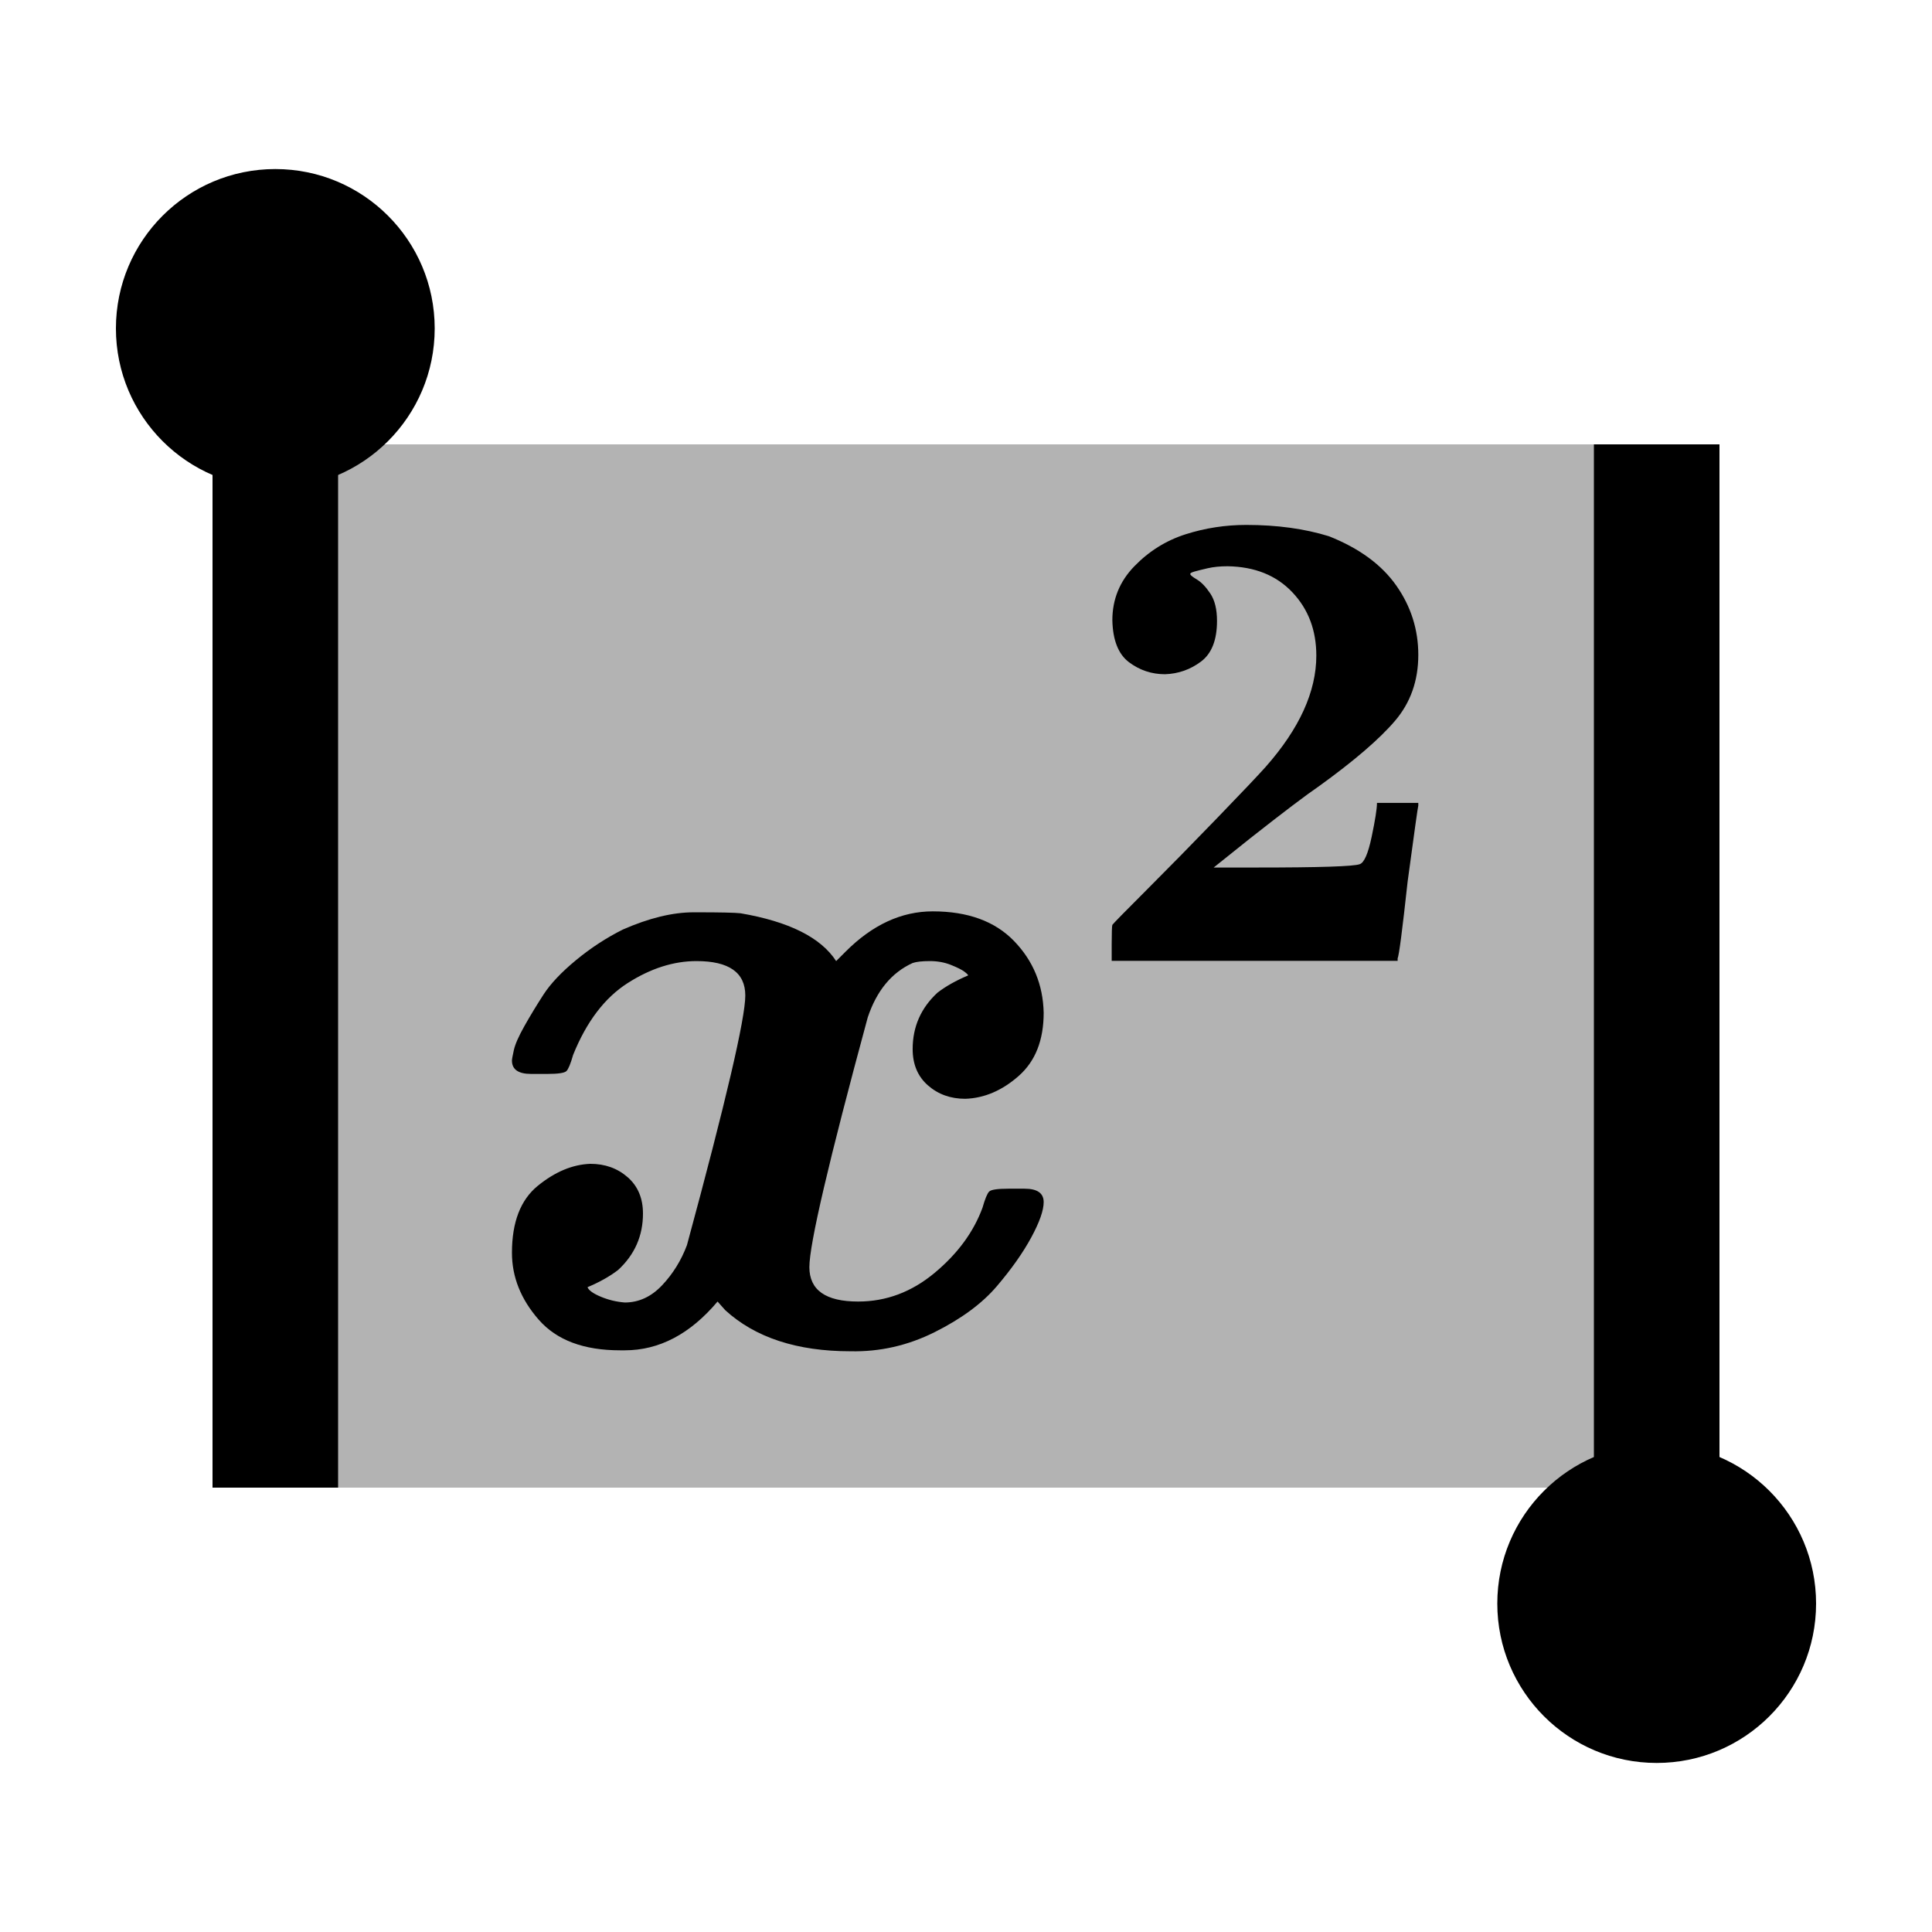
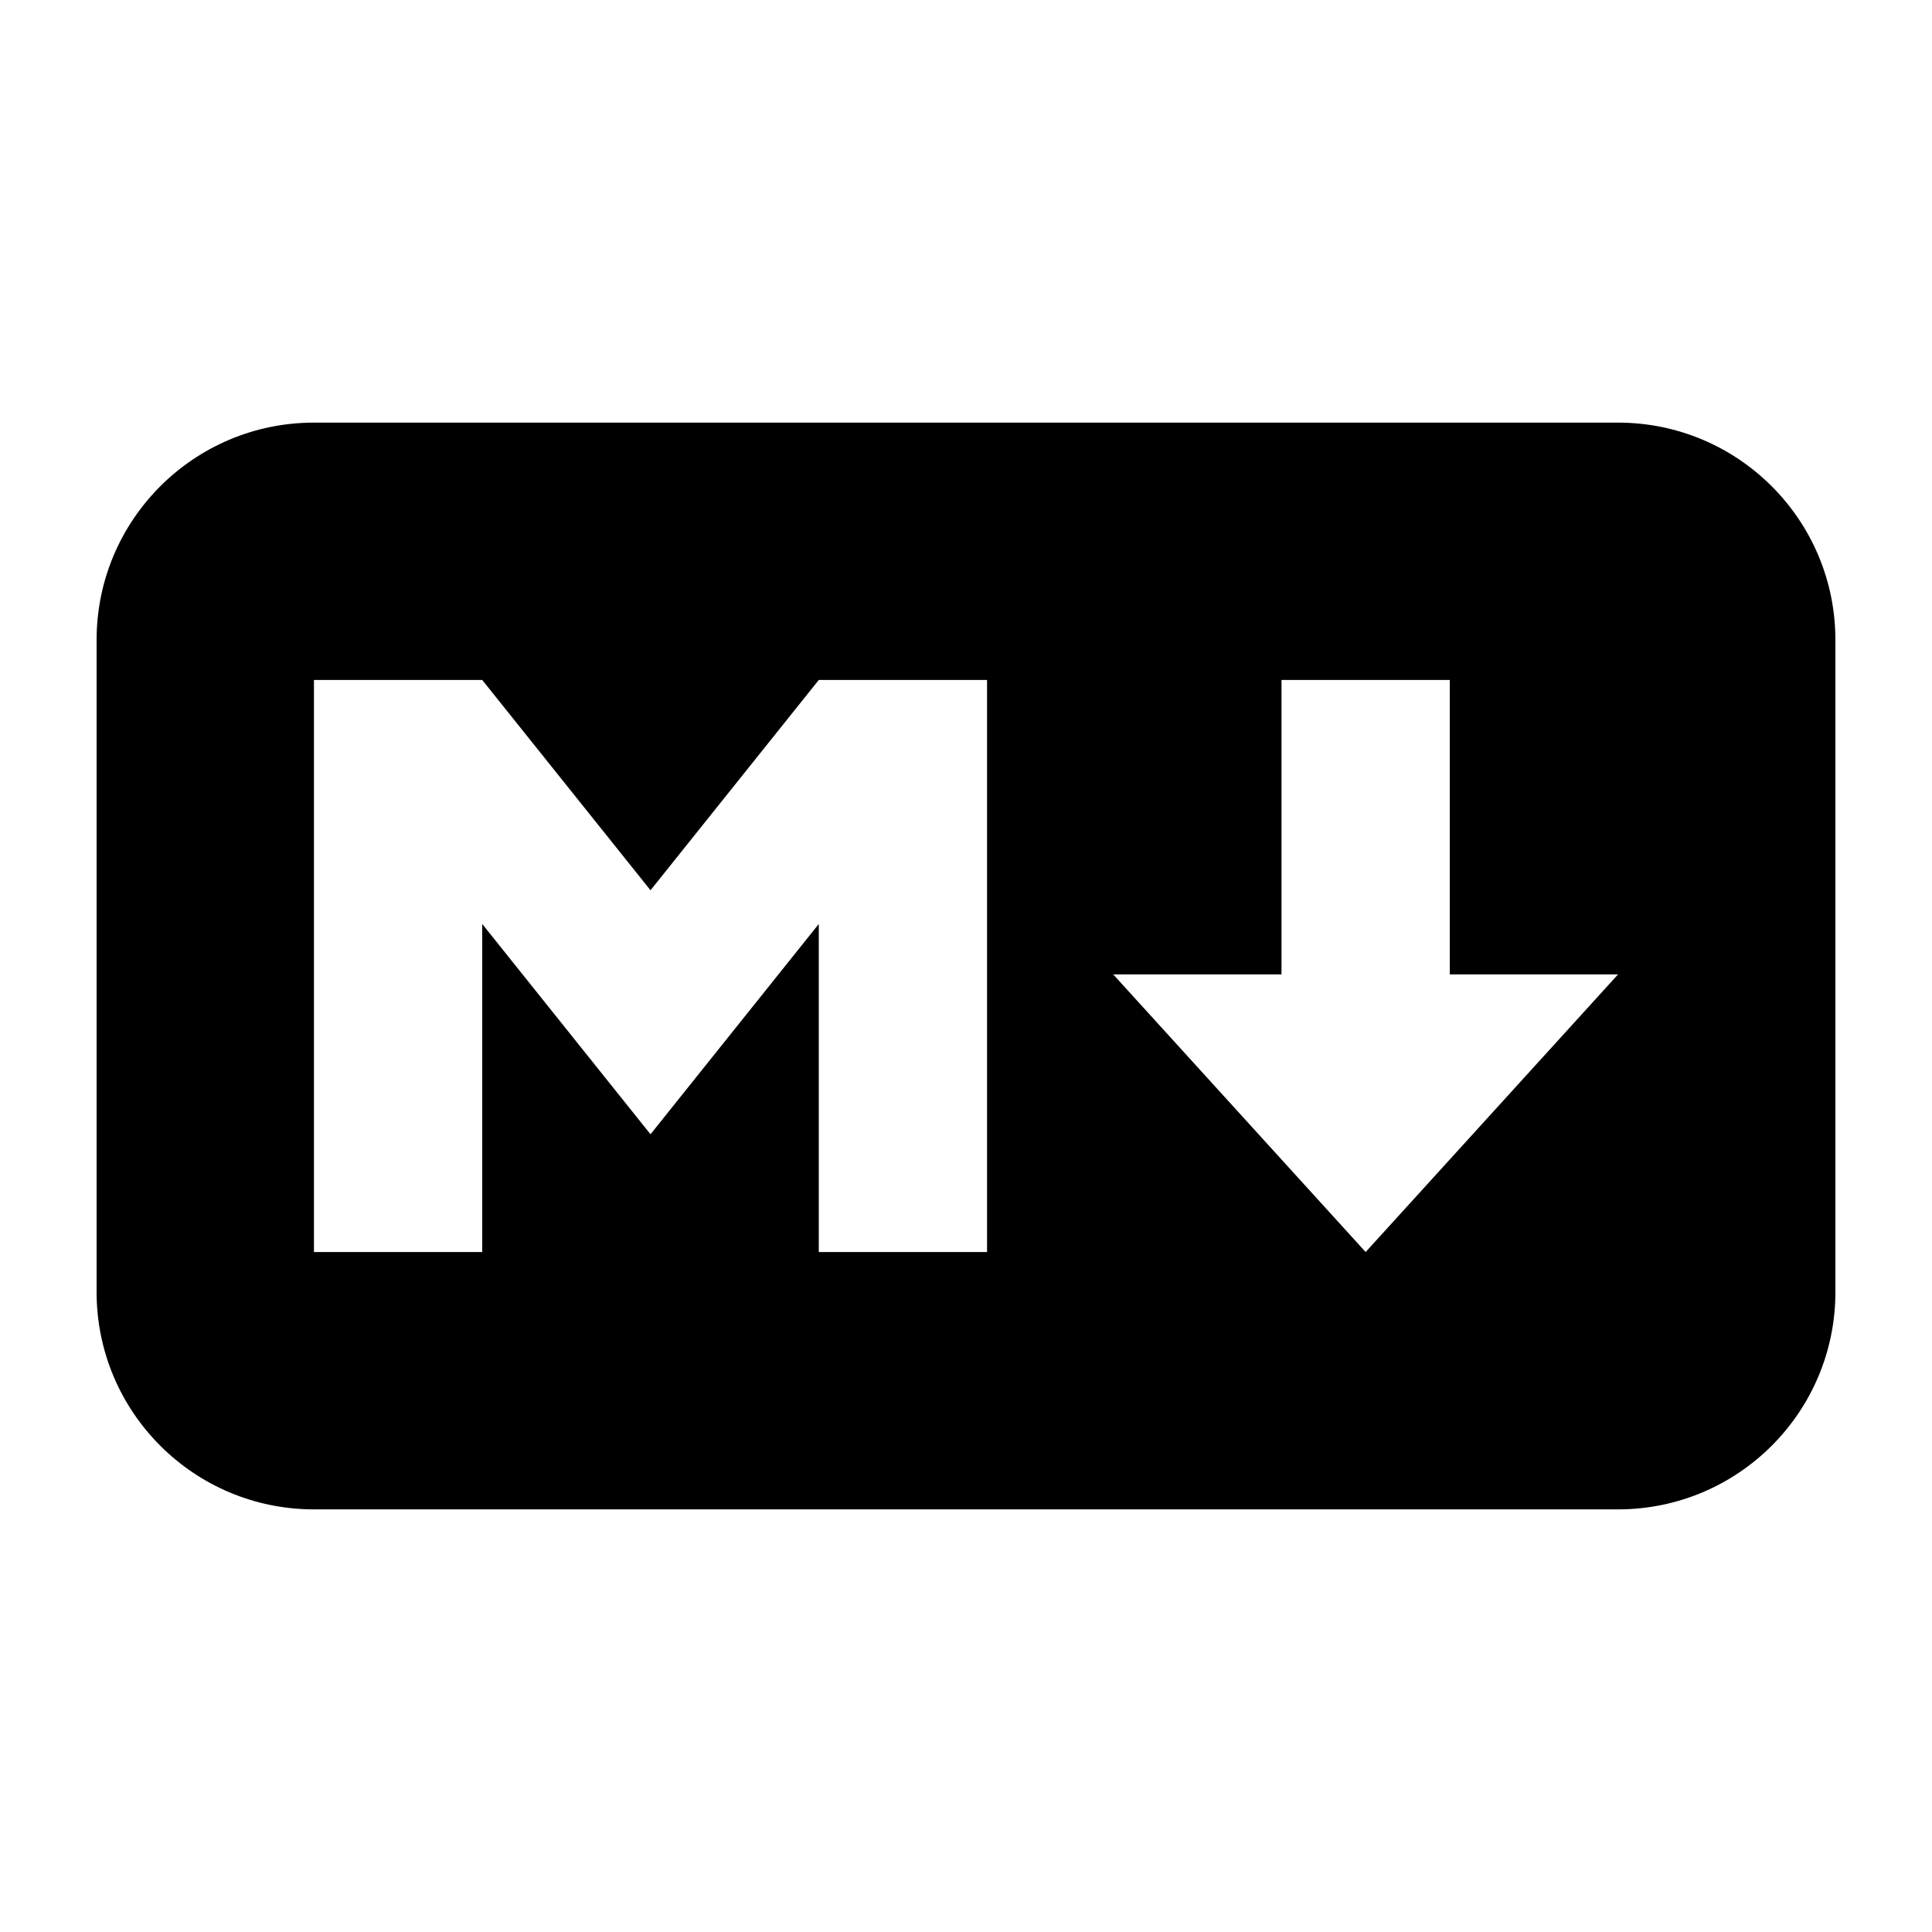
<svg xmlns="http://www.w3.org/2000/svg" viewBox="0 0 20 20" fill="none" stroke="#000" stroke-width="1.5" stroke-linecap="round" stroke-linejoin="round">
-   <g fill="#000" stroke="none">
-     <rect x="3.4" y="4.6" width="13.2" height="10.8" fill-opacity="0.3" />
-     <rect x="2.2" y="4" width="1.3" height="11.4" />
-     <circle cx="2.85" cy="3.4" r="1.65" />
-     <rect x="16.5" y="4.6" width="1.3" height="11.4" />
-     <circle cx="17.15" cy="16.6" r="1.65" />
-     <path transform="matrix(0.0099 0 0 -0.0099 4.874 13.9091)" d="M74 282H63Q43 282 43 296Q43 298 45 307T56 332T76 365T110 401T159 433Q200 451 233 451H236Q273 451 282 450Q358 437 382 400L392 410Q434 452 483 452Q538 452 568 421T599 346Q599 303 573 280T517 256Q494 256 478 270T462 308Q462 343 488 367Q501 377 520 385Q520 386 516 389T502 396T480 400T462 398Q429 383 415 341Q354 116 354 80T405 44Q449 44 485 74T535 142Q539 156 542 159T562 162H568H579Q599 162 599 148Q599 135 586 111T550 60T485 12T397 -8Q313 -8 266 35L258 44Q215 -7 161 -7H156Q99 -7 71 25T43 95Q43 143 70 165T125 188Q148 188 164 174T180 136Q180 101 154 77Q141 67 122 59Q124 54 136 49T161 43Q183 43 200 61T226 103Q287 328 287 364T236 400Q200 400 164 377T107 302Q103 288 100 285T80 282H74Z" />
-     <path transform="matrix(0.0069 0 0 -0.0069 11.1149 9.9466)" d="M175 580Q175 578 185 572T205 551T215 510Q215 467 191 449T137 430Q107 430 83 448T58 511Q58 558 91 592T168 640T259 654Q328 654 383 637Q451 610 484 563T517 459Q517 401 482 360T368 262Q340 243 265 184L210 140H274Q416 140 429 145Q439 148 447 186T455 237H517V233Q516 230 501 119Q489 9 486 4V0H57V25Q57 51 58 54Q60 57 109 106T215 214T288 291Q364 377 364 458Q364 515 328 553T231 592Q214 592 201 589T181 584T175 580Z" />
-   </g>
+   <path fill="#000" stroke="none" fill-rule="evenodd" d="M3.25 4.375H16.75A2.25 2.25 0 0 1 19 6.625V13.375A2.25 2.25 0 0 1 16.75 15.625H3.25A2.25 2.25 0 0 1 1 13.375V6.625A2.25 2.25 0 0 1 3.25 4.375ZM3.25 12.961L3.25 7.039L4.992 7.039L6.734 9.216L8.476 7.039L10.218 7.039L10.218 12.961L8.476 12.961L8.476 9.565L6.734 11.742L4.992 9.565L4.992 12.961ZM14.137 12.961L11.524 10.087L13.266 10.087L13.266 7.039L15.008 7.039L15.008 10.087L16.75 10.087Z" />
</svg>
